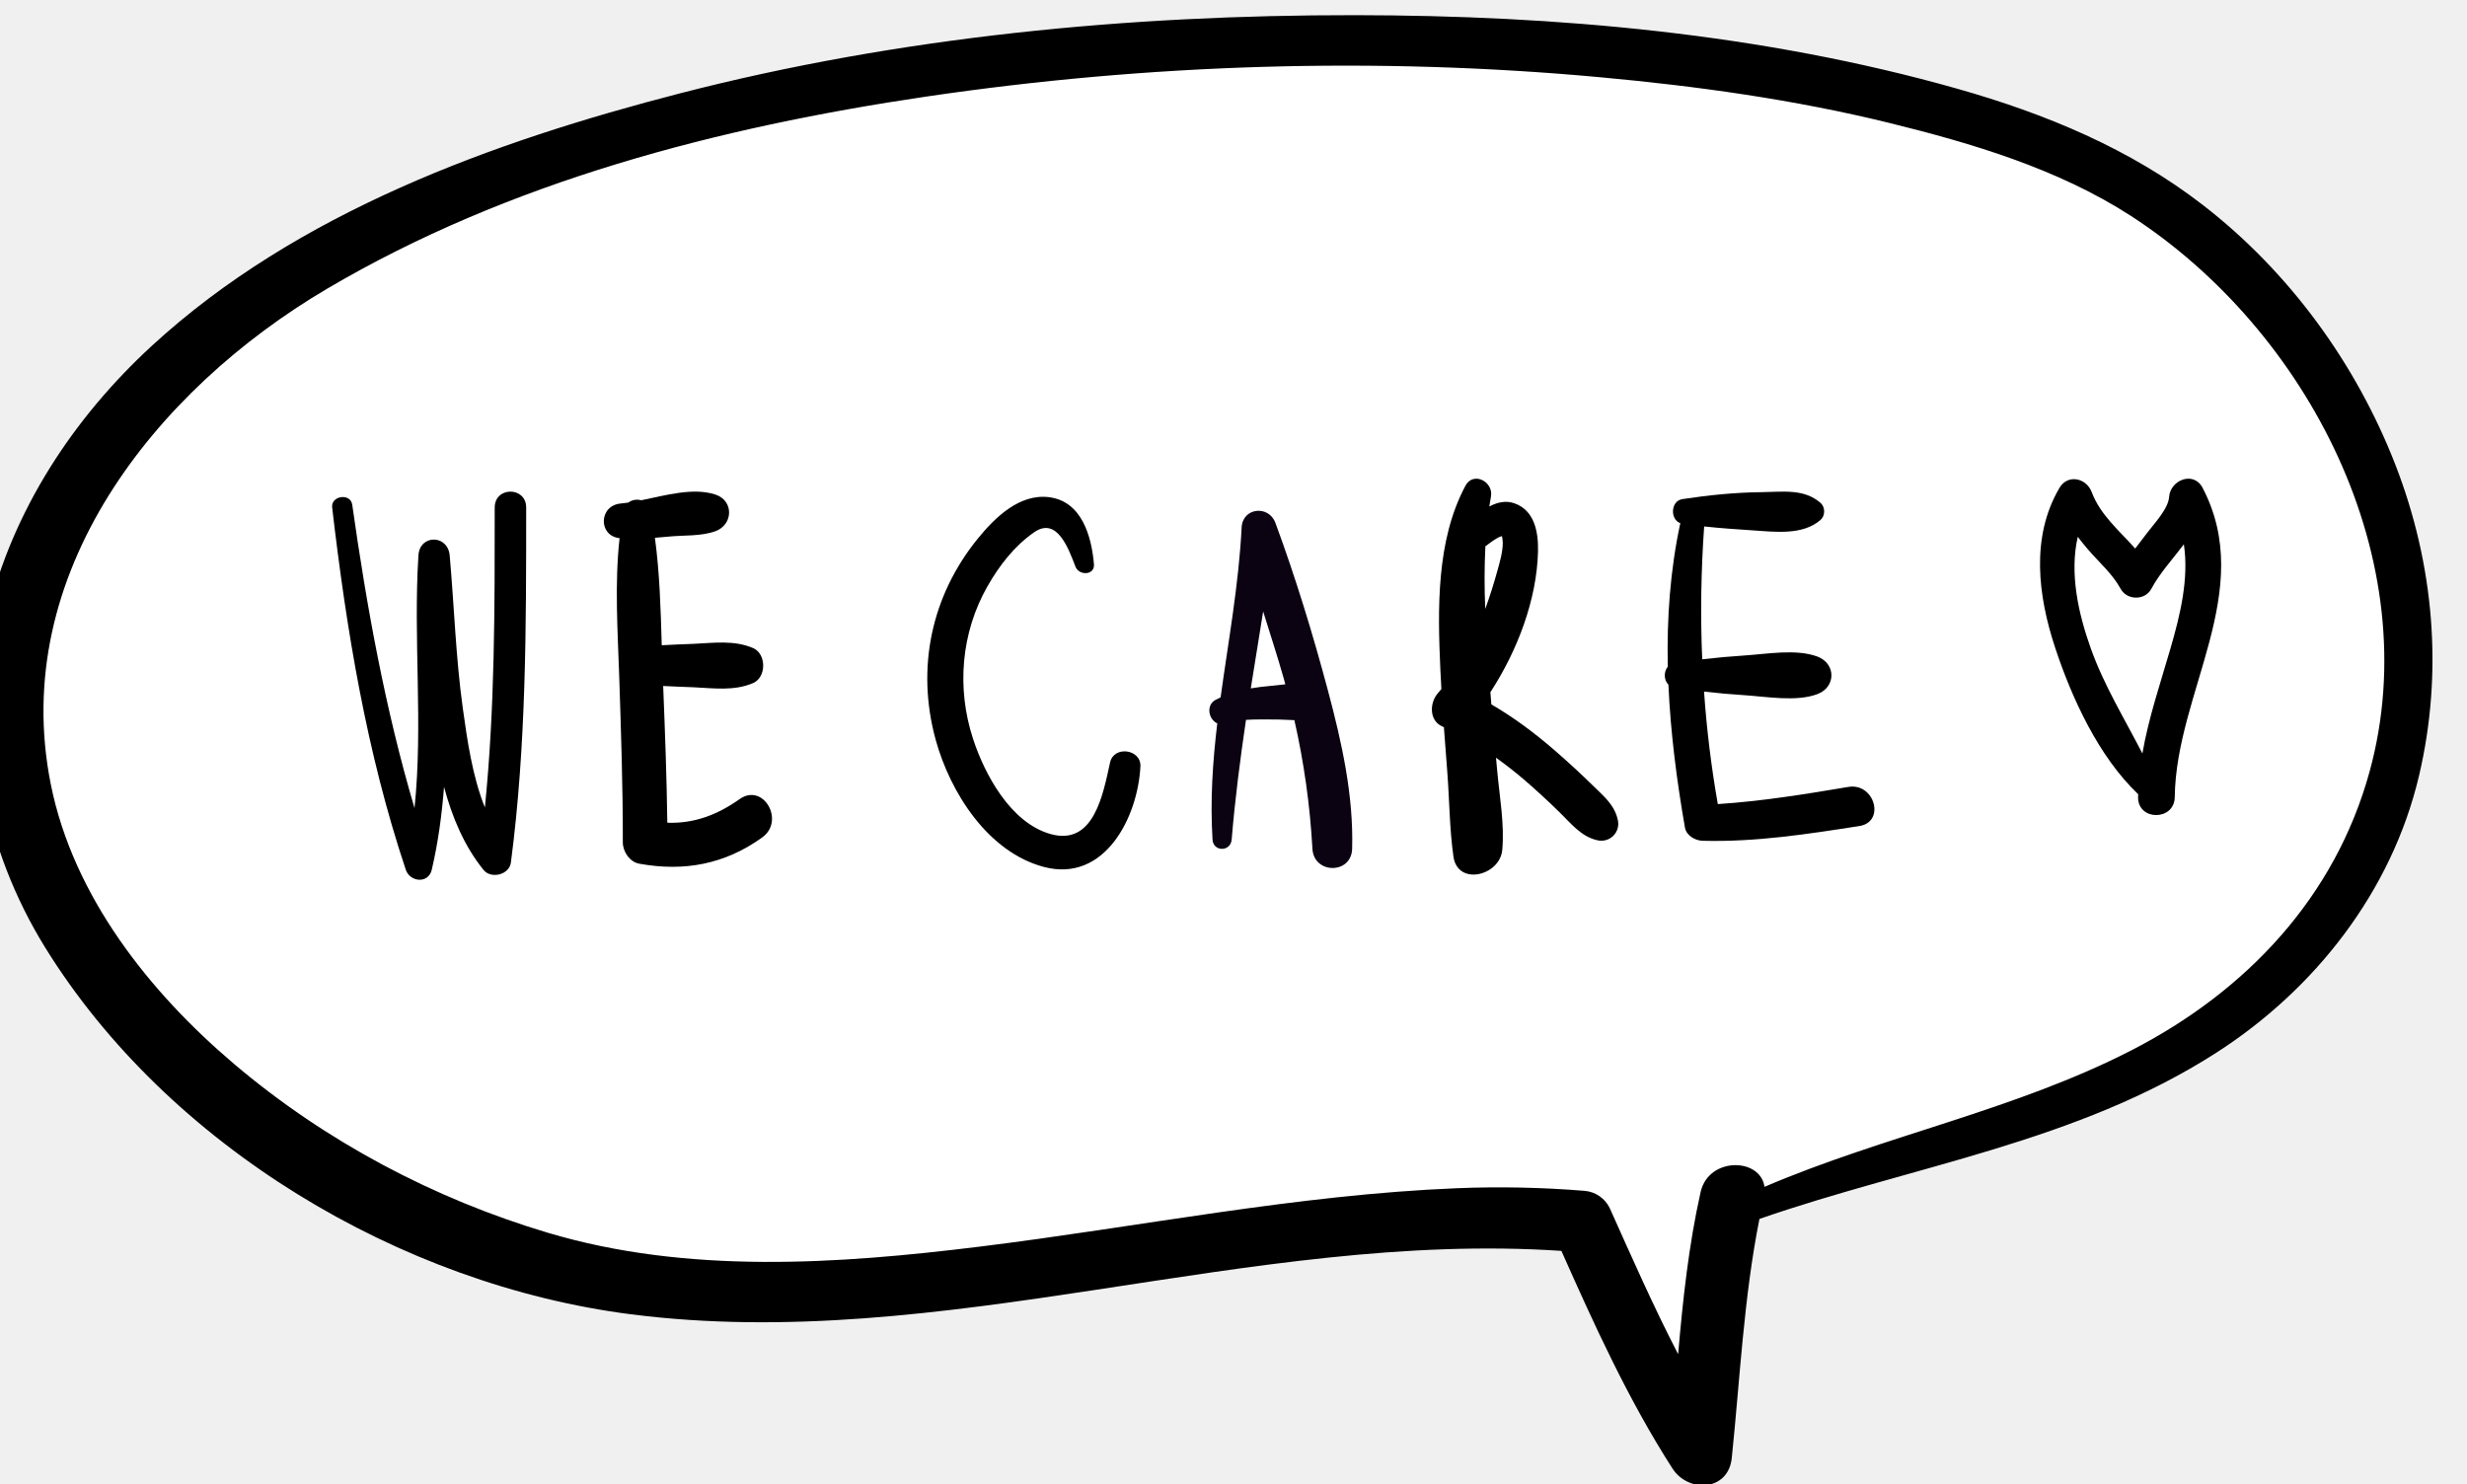
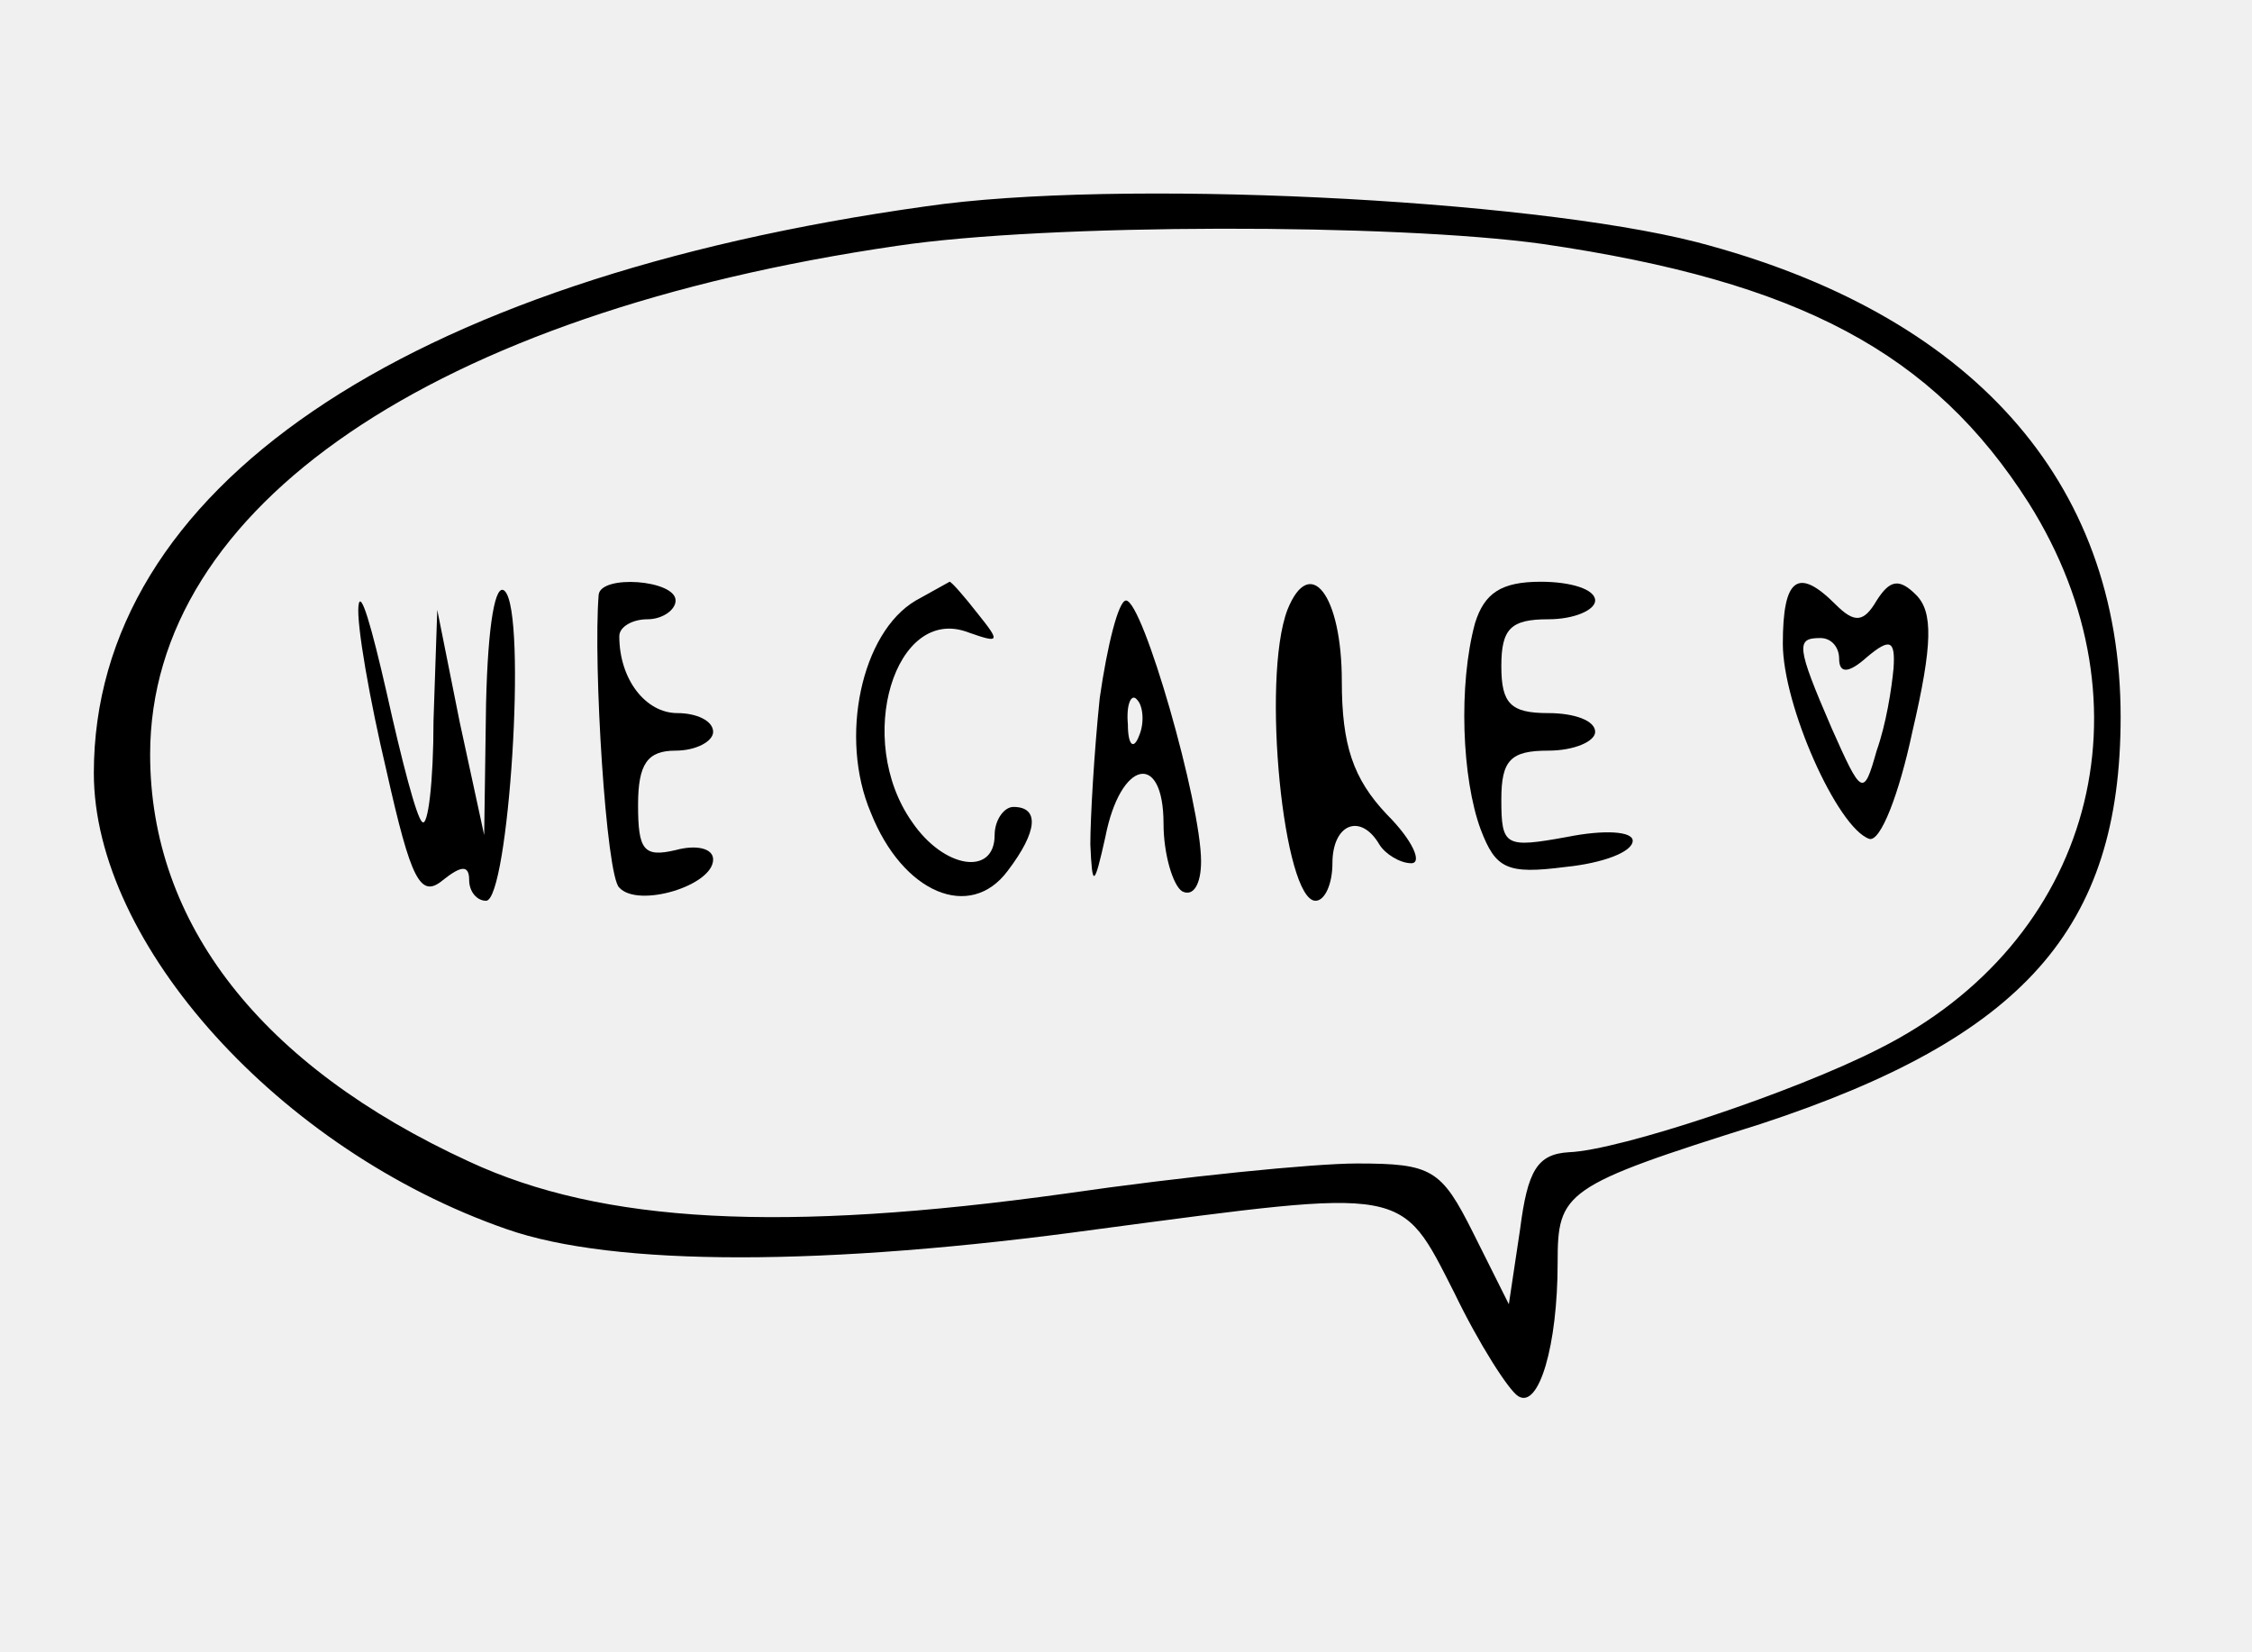
- <svg xmlns="http://www.w3.org/2000/svg" width="143" height="86" viewBox="0 0 143 86">
-   <g>
-     <g>
-       <g transform="scale(-1 1) rotate(10 0 -774.249)">
-         <g>
-           <path fill="#fff" d="M45.676 73.753c-.066-1.714 2.886-2.285 3.695-.348 1.223 2.927 2.099 5.971 2.918 9.033.929-2.972 1.672-6.009 2.432-9.018a1.777 1.777 0 0 1 1.245-1.244 60.67 60.67 0 0 1 7.296-1.443c9.22-1.24 18.518-.984 27.79-1.464 8.318-.43 16.986-1.359 24.537-5.14 6.177-3.096 11.778-7.459 16.199-12.782 4.132-4.974 7.507-11.22 7.661-17.824.29-12.434-9.913-21.448-20.734-25.502-11.482-4.302-24.007-5.29-36.175-4.949-13.02.368-26.055 2.243-38.625 5.671-5.458 1.486-10.882 3.235-16.064 5.522-4.54 2.004-9.194 4.331-12.86 7.738-8.945 8.31-13.473 22.65-8.043 34.126 3.229 6.824 9.235 11.296 16.373 13.513 7.288 2.264 14.97 2.381 22.355 4.111" />
-         </g>
-         <g>
-           <path d="M46.28 75.536c-9.316-1.501-18.862-1.171-27.745-4.887C12.262 68.026 6.899 63.21 4.18 56.903 1.727 51.213 1.18 44.95 2.387 38.876c1.23-6.183 4.12-12.08 8.367-16.755 3.597-3.959 8.078-6.807 12.862-9.12 10.56-5.108 22.113-8.216 33.63-10.258C70.164.452 83.443-.614 96.546.41c11.183.873 23.073 2.942 32.692 9.084 5.21 3.327 9.627 8 12.106 13.713 2.7 6.224 2.563 13.314.06 19.586-5.017 12.567-16.89 22.831-29.749 26.83-17.445 5.425-36.16 1.413-53.748 5.744-1.139 4.584-2.32 9.173-4.148 13.539-.653 1.56-2.957 1.878-3.493 0-1.274-4.47-2.298-9.032-3.985-13.37zm-22.965-5.892c7.289 2.264 14.97 2.382 22.355 4.111-.066-1.714 2.886-2.285 3.696-.348 1.222 2.927 2.098 5.972 2.917 9.033.93-2.972 1.673-6.009 2.432-9.018a1.777 1.777 0 0 1 1.245-1.244 60.67 60.67 0 0 1 7.296-1.442c9.22-1.24 18.518-.985 27.79-1.465 8.318-.43 16.987-1.358 24.537-5.14 6.177-3.096 11.778-7.459 16.2-12.781 4.132-4.974 7.507-11.22 7.66-17.825.29-12.434-9.913-21.448-20.734-25.501-11.482-4.303-24.007-5.292-36.175-4.95-13.019.368-26.055 2.244-38.625 5.671-5.457 1.487-10.881 3.236-16.063 5.522-4.541 2.004-9.194 4.332-12.861 7.738-8.944 8.31-13.472 22.65-8.042 34.126 3.229 6.824 9.234 11.296 16.372 13.513z" />
-         </g>
-       </g>
-       <g>
-         <path d="M28.676 29.42c0 5.784.014 11.625-.57 17.39-.727-1.817-1.021-3.899-1.279-5.75-.41-2.939-.498-5.915-.762-8.87-.109-1.203-1.731-1.224-1.81 0-.31 4.856.279 9.81-.228 14.653-1.696-5.73-2.772-11.67-3.61-17.587-.097-.687-1.244-.526-1.163.164.829 7.12 1.998 14.206 4.267 20.998.242.722 1.312.829 1.507 0 .37-1.587.586-3.191.71-4.805.467 1.755 1.168 3.432 2.296 4.824.427.525 1.486.285 1.58-.436.895-6.809.886-13.72.886-20.58 0-1.228-1.824-1.228-1.824 0" />
-       </g>
-       <g>
-         <path d="M42.871 46.325c-1.312.929-2.658 1.424-4.19 1.369-.035-2.644-.134-5.285-.24-7.927.59.037 1.184.049 1.764.075 1.173.055 2.356.227 3.45-.245.778-.336.778-1.69 0-2.027-1.094-.472-2.277-.3-3.45-.246-.606.028-1.229.04-1.847.082-.06-2.072-.119-4.184-.396-6.23.26-.019.52-.041.781-.068.888-.09 1.885-.01 2.724-.313 1.034-.374 1.086-1.77 0-2.126-1.282-.42-2.865.04-4.299.332a.873.873 0 0 0-.752.135c-.146.02-.29.04-.43.052-1.28.11-1.325 1.874-.072 2.01-.295 2.647-.107 5.413-.02 8.036.105 3.198.214 6.397.208 9.599 0 .532.393 1.135.953 1.236 2.612.475 4.967.031 7.129-1.524 1.34-.964.057-3.19-1.313-2.22" />
-       </g>
-       <g>
-         <g>
-           <path fill="#0b0212" d="M76.97 40.014c.795 2.978 1.497 6.092 1.407 9.192-.043 1.49-2.22 1.476-2.302 0a44.942 44.942 0 0 0-1.046-7.459c-.382-.007-.766-.04-1.123-.038-.537.003-1.117-.017-1.682.022-.342 2.31-.64 4.624-.83 6.943-.06.709-1.063.717-1.109 0-.142-2.275.01-4.513.274-6.74-.494-.217-.678-1.045-.1-1.362.097-.052.195-.1.294-.145.45-3.273 1.05-6.53 1.219-9.85.058-1.157 1.57-1.313 1.958-.264 1.167 3.16 2.171 6.447 3.04 9.701zm-2.466-.343c-.027-.1-.052-.2-.08-.301-.372-1.31-.798-2.615-1.205-3.924-.24 1.485-.483 2.971-.717 4.46.364-.063.73-.106 1.1-.14.281-.024.588-.064.902-.095z" />
-         </g>
-         <g>
-           <path d="M93.773 47.516a.98.98 0 0 1-1.19 1.192c-.952-.212-1.544-1.006-2.22-1.655a43.476 43.476 0 0 0-2.04-1.874 24.915 24.915 0 0 0-1.607-1.254l.074.805c.136 1.476.425 3.063.289 4.544-.138 1.495-2.587 2.105-2.83.383-.229-1.622-.232-3.292-.358-4.927-.067-.858-.133-1.715-.195-2.574l-.108-.05c-.76-.343-.717-1.38-.246-1.914.071-.083.139-.166.208-.25-.021-.378-.043-.76-.06-1.14-.156-3.497-.242-7.469 1.454-10.642.459-.858 1.635-.233 1.48.625-.036.192-.067.384-.096.578.472-.253.97-.36 1.461-.184 1.171.416 1.389 1.684 1.362 2.794-.068 2.776-1.183 5.733-2.76 8.154l.055.708c1.286.745 2.484 1.64 3.61 2.611.796.689 1.57 1.4 2.322 2.138.595.582 1.21 1.091 1.395 1.932zm-7.68-12.215c.272-.746.508-1.503.716-2.258.14-.508.296-1.04.3-1.57 0-.124-.027-.277-.045-.393a.839.839 0 0 0-.254.1c-.25.147-.484.314-.71.49a38.918 38.918 0 0 0-.007 3.63z" />
-         </g>
-         <g>
-           <path d="M107.137 45.619c-2.504.423-5.025.829-7.564.995a63.034 63.034 0 0 1-.798-6.522c.783.09 1.568.16 2.354.21 1.288.084 2.978.391 4.203-.058 1.103-.405 1.103-1.783 0-2.188-1.225-.45-2.915-.142-4.203-.058-.821.052-1.643.127-2.46.223-.11-2.571-.068-5.148.113-7.702.94.102 1.883.166 2.833.228 1.3.086 2.882.293 3.913-.607.28-.242.28-.742 0-.986-.965-.843-2.208-.635-3.425-.623-1.531.015-3.073.174-4.583.403-.684.104-.724 1.177-.121 1.395-.586 2.723-.787 5.52-.725 8.322-.243.283-.232.778.036 1.04.124 2.791.485 5.578.959 8.287.08.458.587.751 1.026.763 3.062.08 6.063-.384 9.083-.855 1.524-.237.885-2.526-.641-2.267" />
-         </g>
-         <g>
-           <path d="M64.348 44.193c-.405 1.808-.923 4.891-3.48 4.15-2.293-.664-3.787-3.437-4.468-5.52-.96-2.94-.689-6.147.836-8.83.686-1.205 1.565-2.346 2.713-3.14 1.34-.928 2.007 1.007 2.39 1.996.205.532 1.128.514 1.072-.145-.14-1.616-.703-3.631-2.586-3.88-1.72-.227-3.151 1.175-4.141 2.392-2.708 3.327-3.583 7.515-2.451 11.655.836 3.057 3.029 6.529 6.28 7.387 3.523.928 5.443-2.884 5.591-5.827.05-1.008-1.536-1.22-1.756-.238" />
-         </g>
-       </g>
-       <g>
-         <path d="M127.67 28.274c3.132 5.974-1.538 11.868-1.61 17.933-.017 1.39-2.147 1.392-2.126 0 0-.055.004-.11.006-.165-2.276-2.166-3.833-5.527-4.81-8.485-.997-3.014-1.429-6.422.248-9.275.483-.823 1.567-.566 1.87.249.49 1.314 1.597 2.23 2.519 3.268.232-.306.471-.608.7-.915.394-.53 1.216-1.375 1.266-2.077.069-.982 1.419-1.52 1.937-.533zm-1.082 3.28c-.65.863-1.407 1.68-1.885 2.58-.363.686-1.414.676-1.78 0-.473-.872-1.264-1.546-1.901-2.292a17.415 17.415 0 0 1-.584-.721c-.487 2.115.034 4.45.753 6.462.77 2.162 1.962 4.085 2.993 6.098.358-2.061 1.037-4.058 1.624-6.075.575-1.982 1.078-4.053.78-6.053z" />
-       </g>
-     </g>
+ <svg xmlns="http://www.w3.org/2000/svg" version="1.0" width="120pt" height="88pt" viewBox="0 0 120 88" preserveAspectRatio="xMidYMid meet">
+   <g transform="translate(0,88) scale(0.1,-0.1)" fill="#000000" stroke="none">
+     <path d="M493 770 c-279 -39 -443 -151 -443 -302 0 -91 99 -201 220 -243 57 -20 170 -20 315 0 166 22 161 23 190 -34 13 -27 29 -52 34 -55 11 -7 21 27 21 71 0 38 3 41 108 74 140 46 192 104 192 217 0 126 -80 215 -226 253 -90 23 -309 34 -411 19z m329 -20 c137 -20 208 -58 259 -138 68 -108 34 -234 -80 -291 -45 -23 -138 -54 -165 -55 -17 -1 -22 -10 -26 -41 l-6 -40 -19 38 c-17 34 -22 37 -62 37 -23 0 -93 -7 -155 -16 -151 -21 -247 -16 -318 17 -111 51 -170 127 -170 217 0 132 151 235 398 271 80 12 265 12 344 1z" />
+     <path d="M191 557 c-1 -10 6 -50 15 -88 13 -58 18 -68 30 -58 10 8 14 8 14 0 0 -6 4 -11 9 -11 12 0 22 153 10 165 -5 5 -9 -17 -10 -60 l-1 -70 -13 60 -12 60 -2 -59 c0 -33 -3 -57 -6 -54 -3 2 -11 33 -19 69 -8 35 -14 56 -15 46z" />
+     <path d="M319 563 c-3 -37 4 -150 11 -156 10 -11 50 1 50 15 0 6 -9 8 -20 5 -17 -4 -20 0 -20 24 0 22 5 29 20 29 11 0 20 5 20 10 0 6 -9 10 -19 10 -17 0 -31 18 -31 41 0 5 7 9 15 9 8 0 15 5 15 10 0 11 -40 14 -41 3z" />
+     <path d="M488 560 c-29 -17 -41 -73 -24 -113 17 -43 53 -58 73 -31 16 21 17 34 3 34 -5 0 -10 -7 -10 -15 0 -22 -27 -18 -44 7 -31 44 -9 116 30 101 17 -6 17 -5 5 10 -7 9 -14 17 -15 17 0 0 -9 -5 -18 -10z" />
+     <path d="M686 555 c-14 -37 -2 -155 15 -155 5 0 9 9 9 20 0 21 15 27 25 10 3 -5 11 -10 17 -10 6 0 1 12 -13 26 -18 19 -24 37 -24 71 0 46 -17 68 -29 38z" />
+     <path d="M786 548 c-9 -33 -7 -83 3 -110 8 -21 14 -24 45 -20 20 2 36 8 36 14 0 5 -15 6 -35 2 -33 -6 -35 -5 -35 20 0 21 5 26 25 26 14 0 25 5 25 10 0 6 -11 10 -25 10 -20 0 -25 5 -25 25 0 20 5 25 25 25 14 0 25 5 25 10 0 6 -13 10 -29 10 -21 0 -30 -6 -35 -22z" />
+     <path d="M950 537 c0 -33 29 -98 46 -104 6 -2 16 24 23 57 11 47 11 64 2 73 -9 9 -14 8 -21 -3 -7 -12 -12 -12 -22 -2 -20 20 -28 14 -28 -21z m30 -8 c0 -8 5 -8 15 1 12 10 15 9 14 -6 -1 -11 -4 -30 -9 -44 -7 -25 -8 -24 -24 12 -19 44 -19 48 -6 48 6 0 10 -5 10 -11z" />
+     <path d="M586 508 c-3 -29 -5 -64 -5 -78 1 -23 2 -23 8 4 8 41 31 46 31 7 0 -16 5 -33 10 -36 6 -3 10 4 10 16 0 31 -31 139 -40 139 -4 0 -10 -24 -14 -52z m21 -20 c-3 -8 -6 -5 -6 6 -1 11 2 17 5 13 3 -3 4 -12 1 -19z" />
  </g>
</svg>
